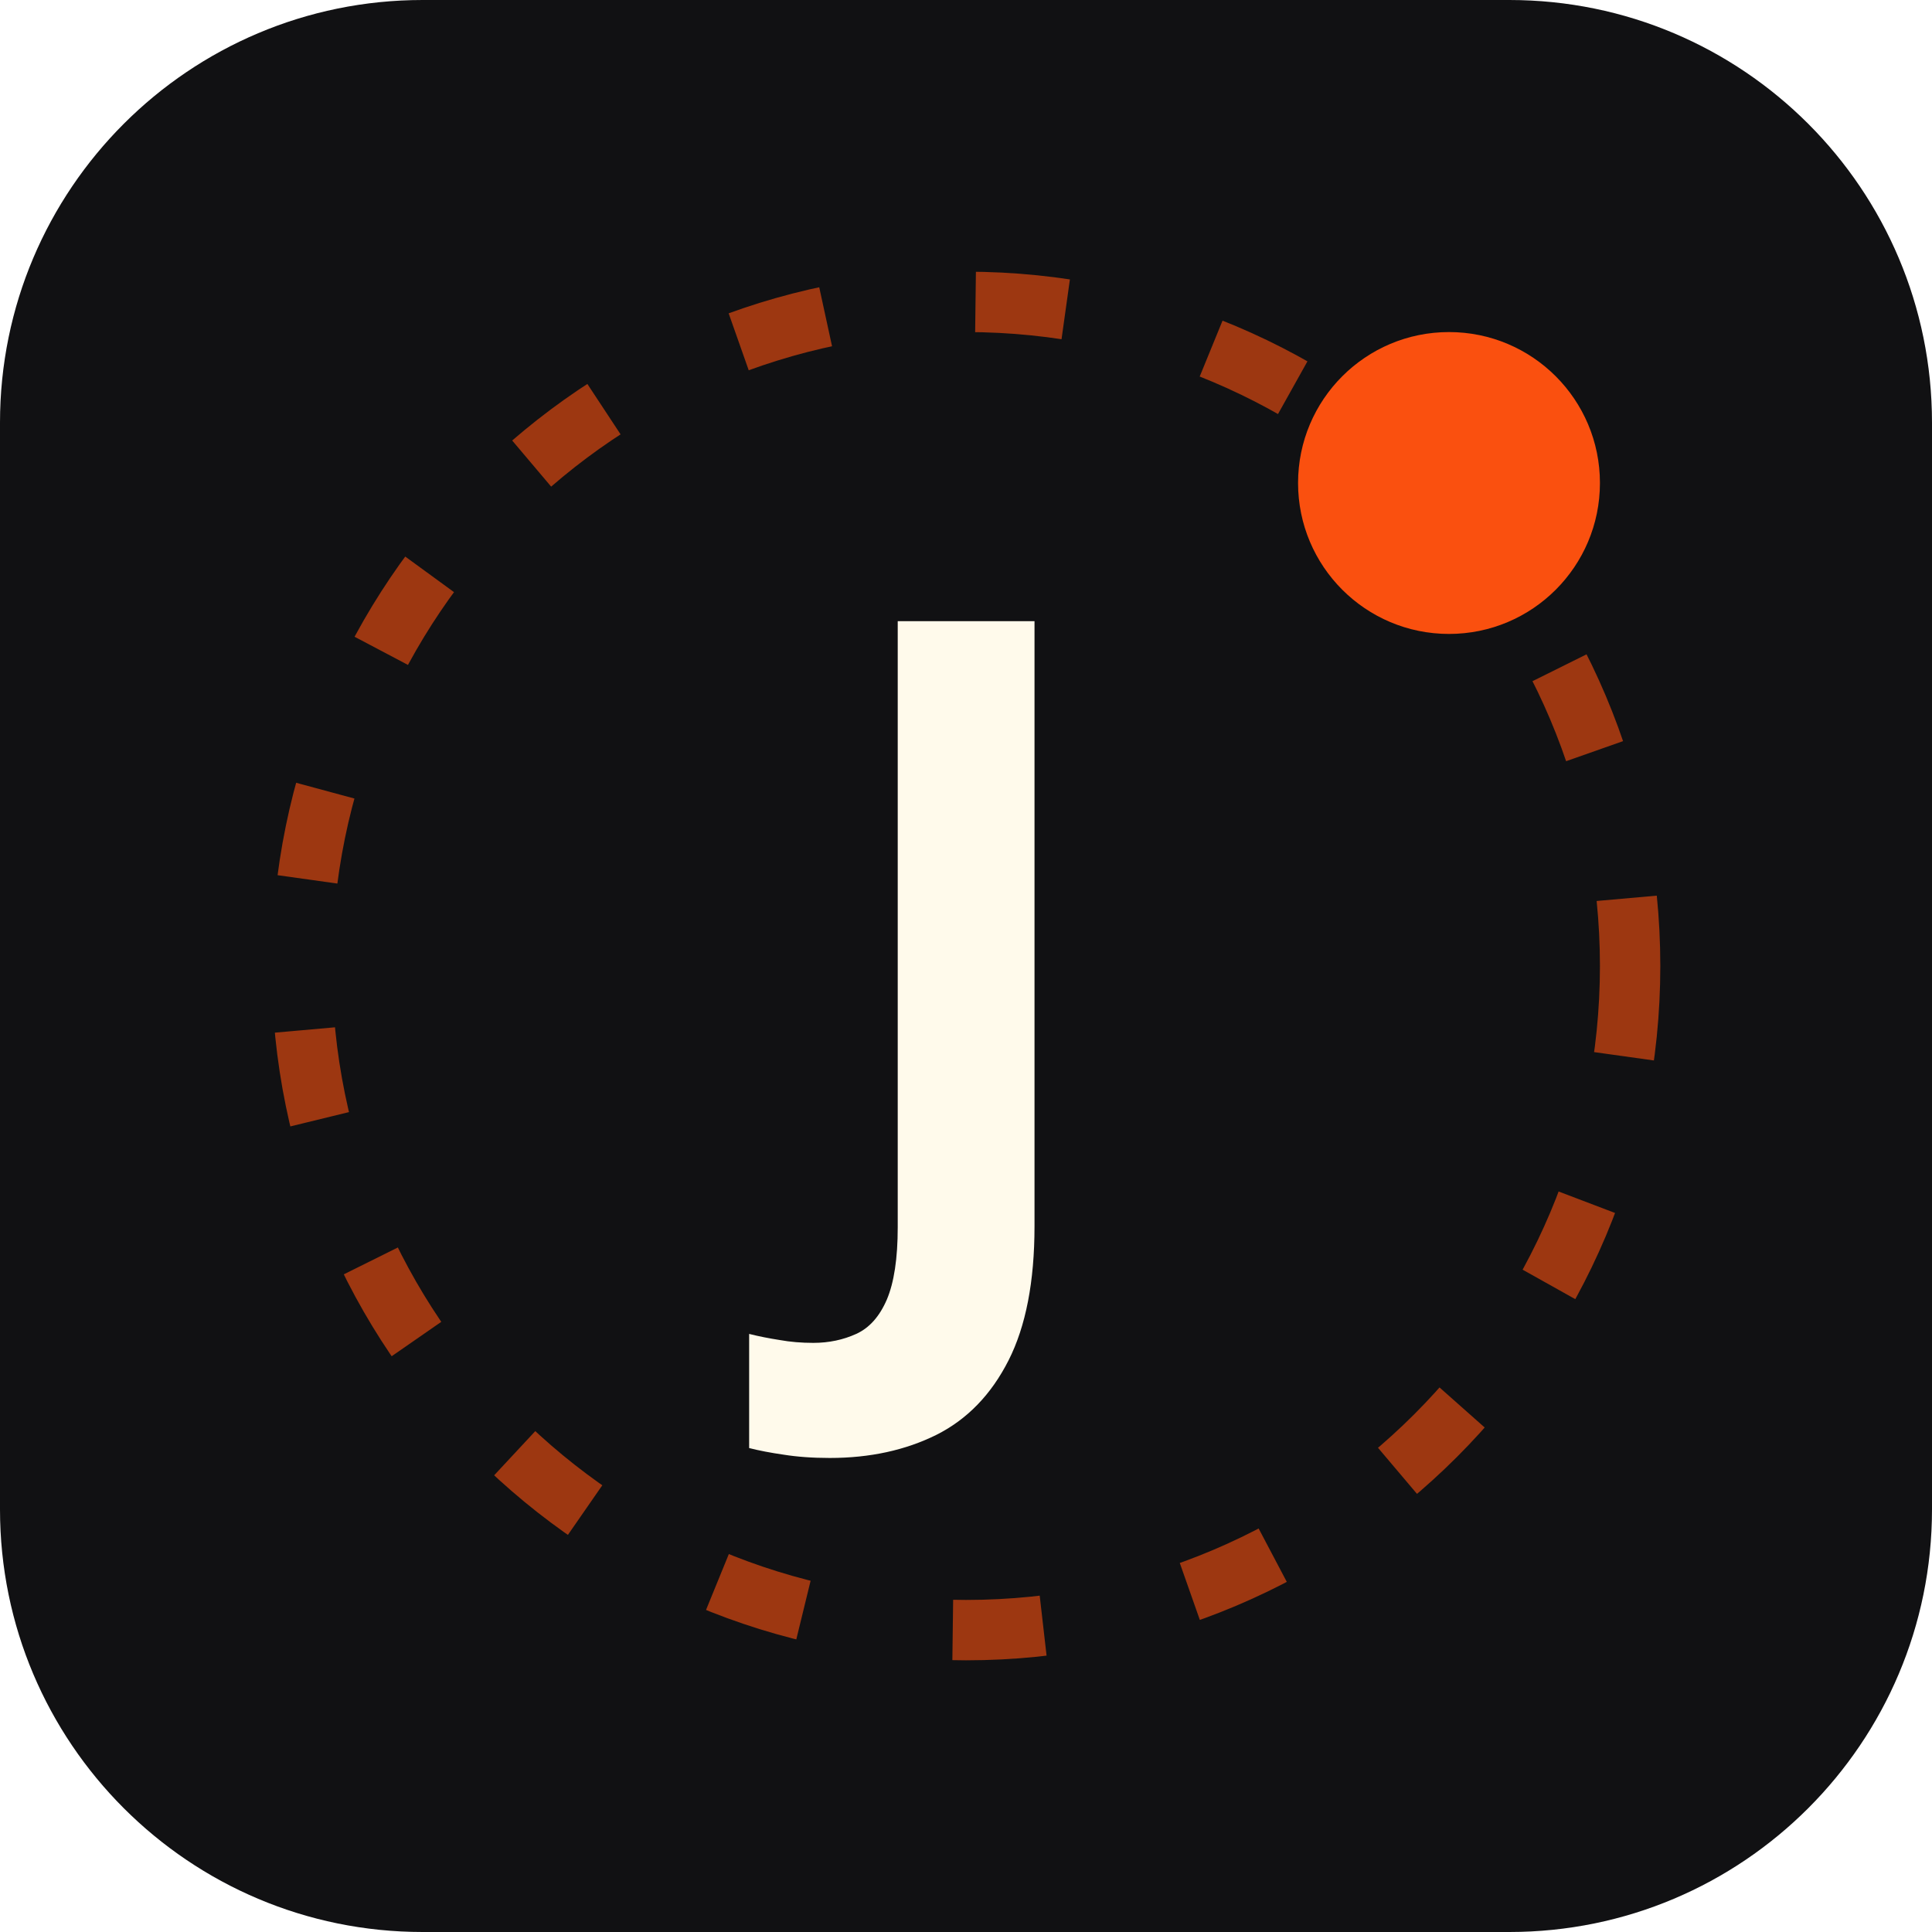
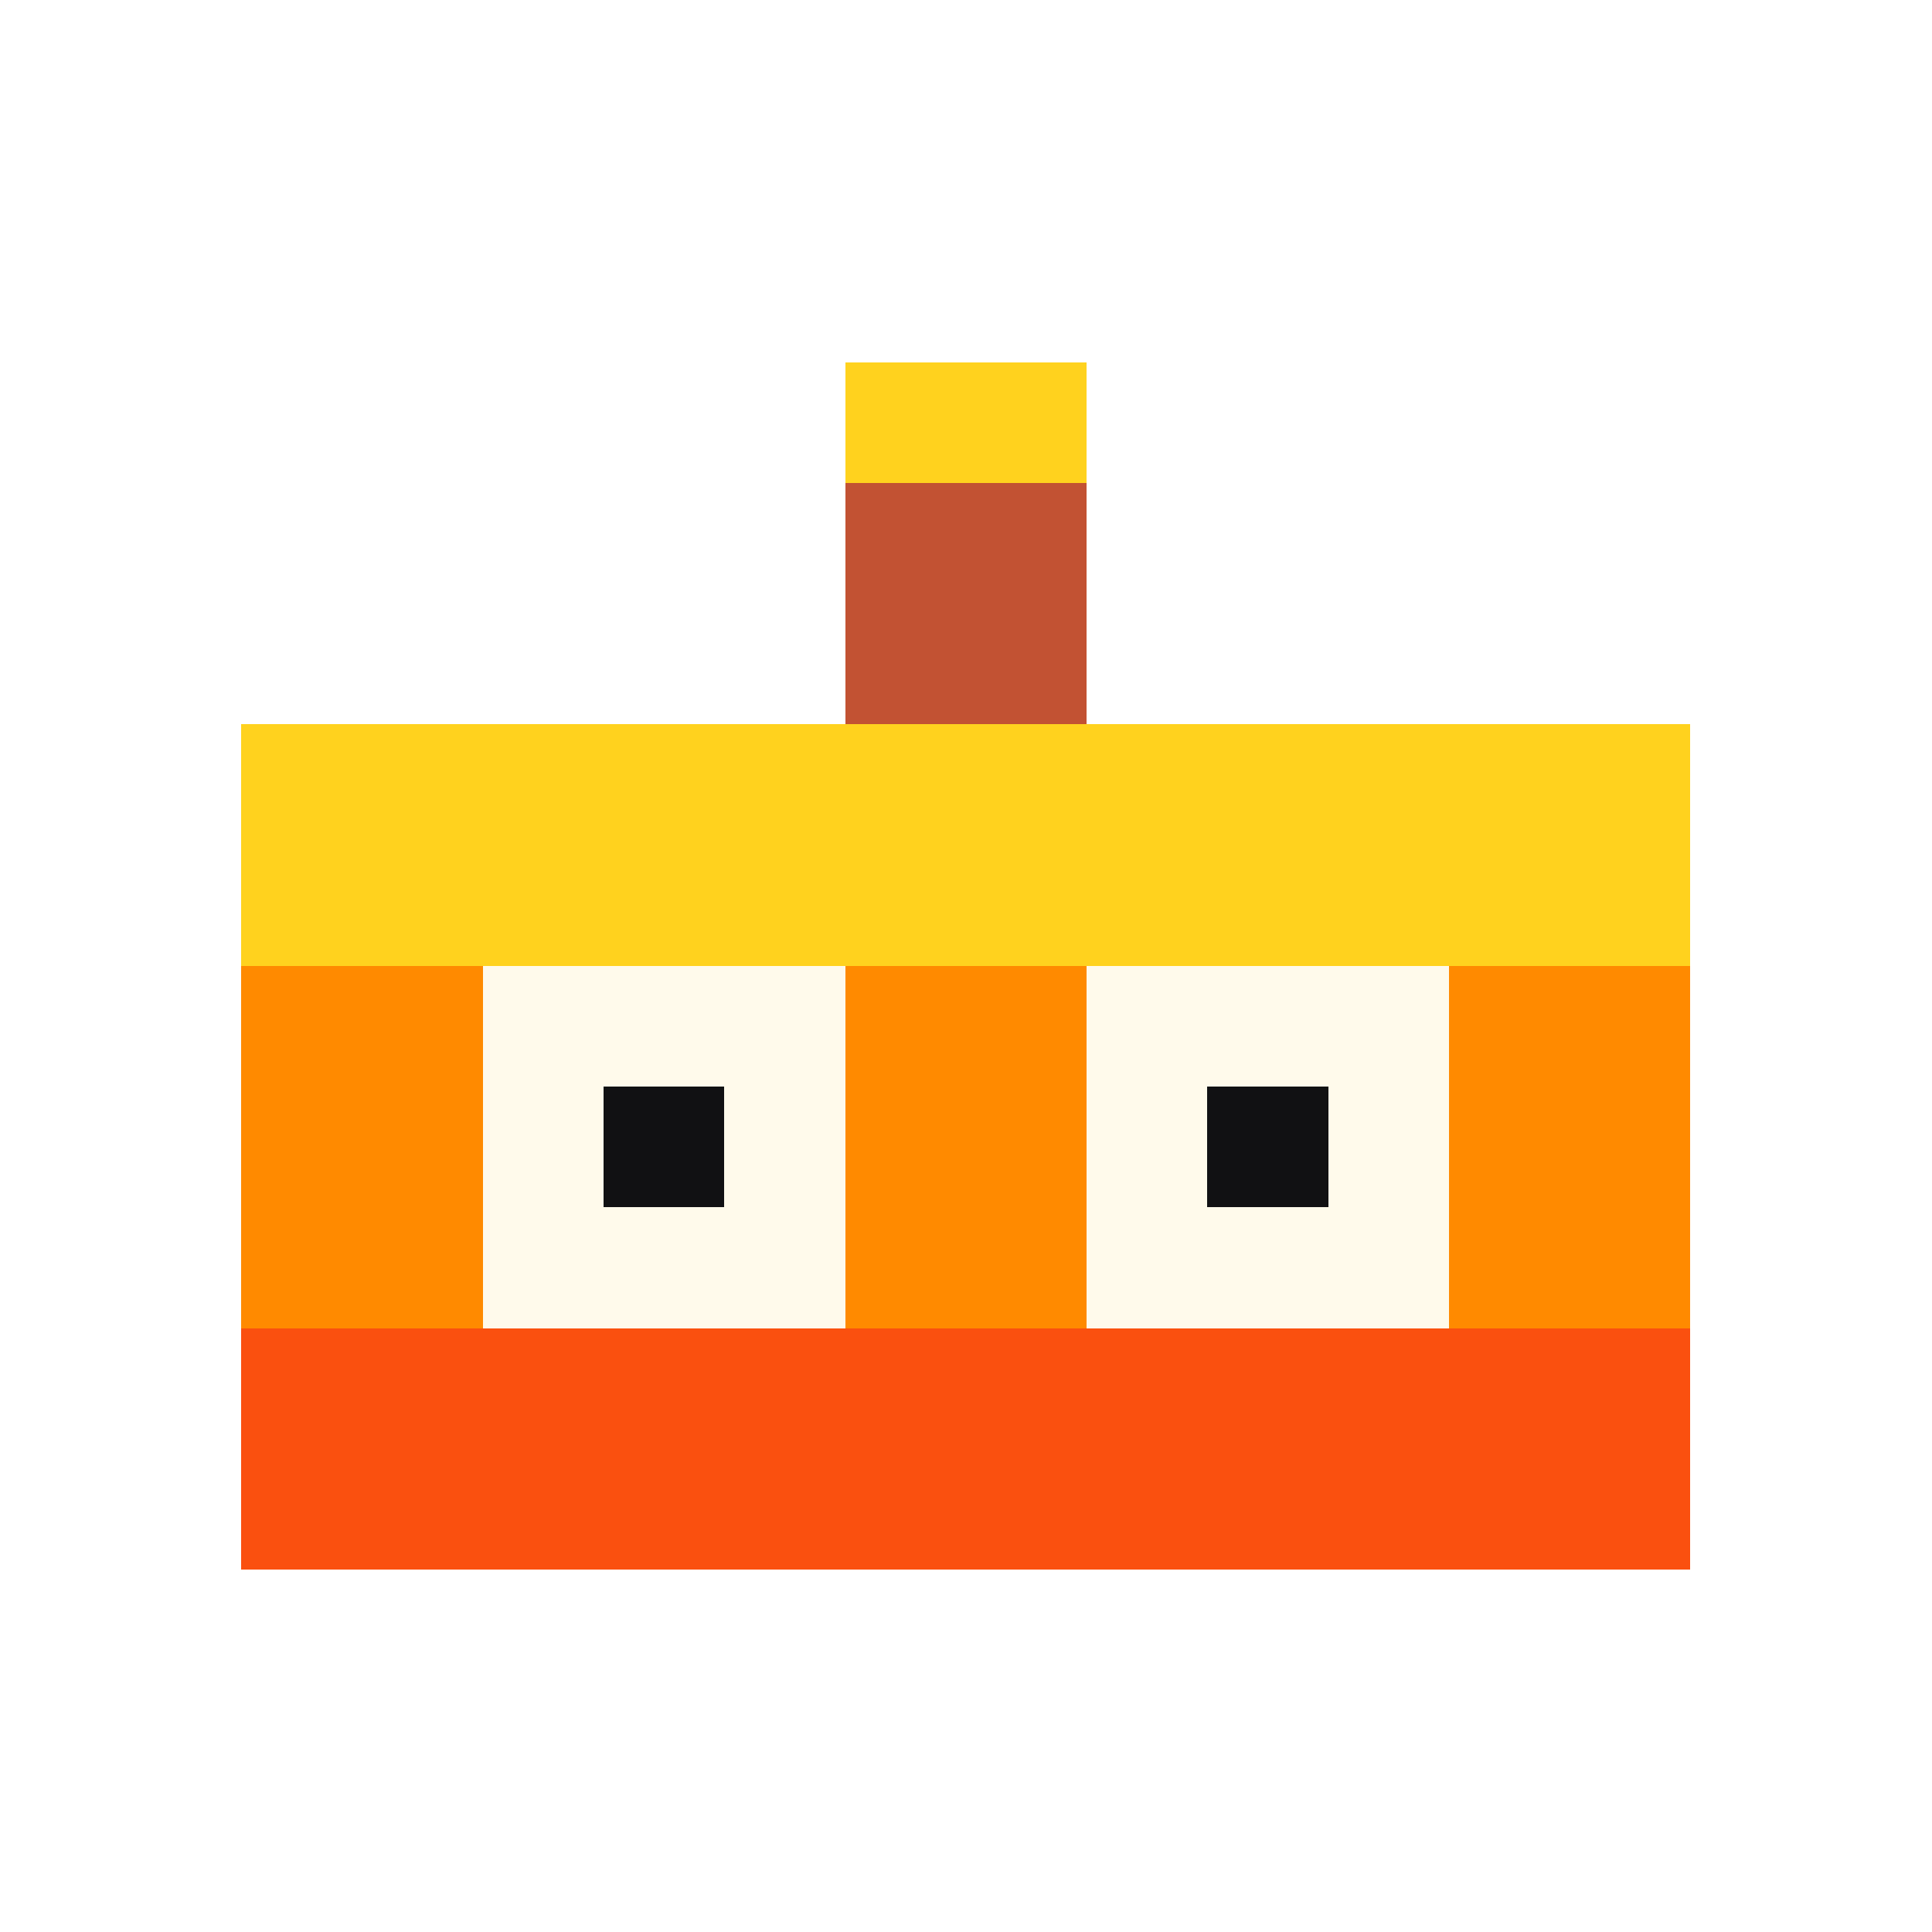
- <svg xmlns="http://www.w3.org/2000/svg" viewBox="0 0 64 64">
-   <rect width="64" height="64" rx="14" fill="#111113" />
-   <circle cx="32" cy="32" r="22" fill="none" stroke="#fa500f" stroke-width="2" stroke-dasharray="3 5" opacity="0.6" />
-   <text x="32" y="42" font-family="'Space Grotesk',sans-serif" font-size="30" font-weight="700" fill="#fffaeb" text-anchor="middle">J</text>
-   <circle cx="48" cy="16" r="5" fill="#fa500f" />
+ <svg xmlns="http://www.w3.org/2000/svg" viewBox="0 0 16 16" shape-rendering="crispEdges">
+   <rect x="7" y="3" width="2" height="1" fill="#ffd21e" />
+   <rect x="7" y="4" width="2" height="2" fill="#c25233" />
+   <rect x="2" y="6" width="12" height="2" fill="#ffd21e" />
+   <rect x="2" y="8" width="12" height="3" fill="#ff8a00" />
+   <rect x="2" y="11" width="12" height="2" fill="#fa500f" />
+   <rect x="4" y="8" width="3" height="3" fill="#fffaeb" />
+   <rect x="9" y="8" width="3" height="3" fill="#fffaeb" />
+   <rect x="5" y="9" width="1" height="1" fill="#111113" />
+   <rect x="10" y="9" width="1" height="1" fill="#111113" />
</svg>
